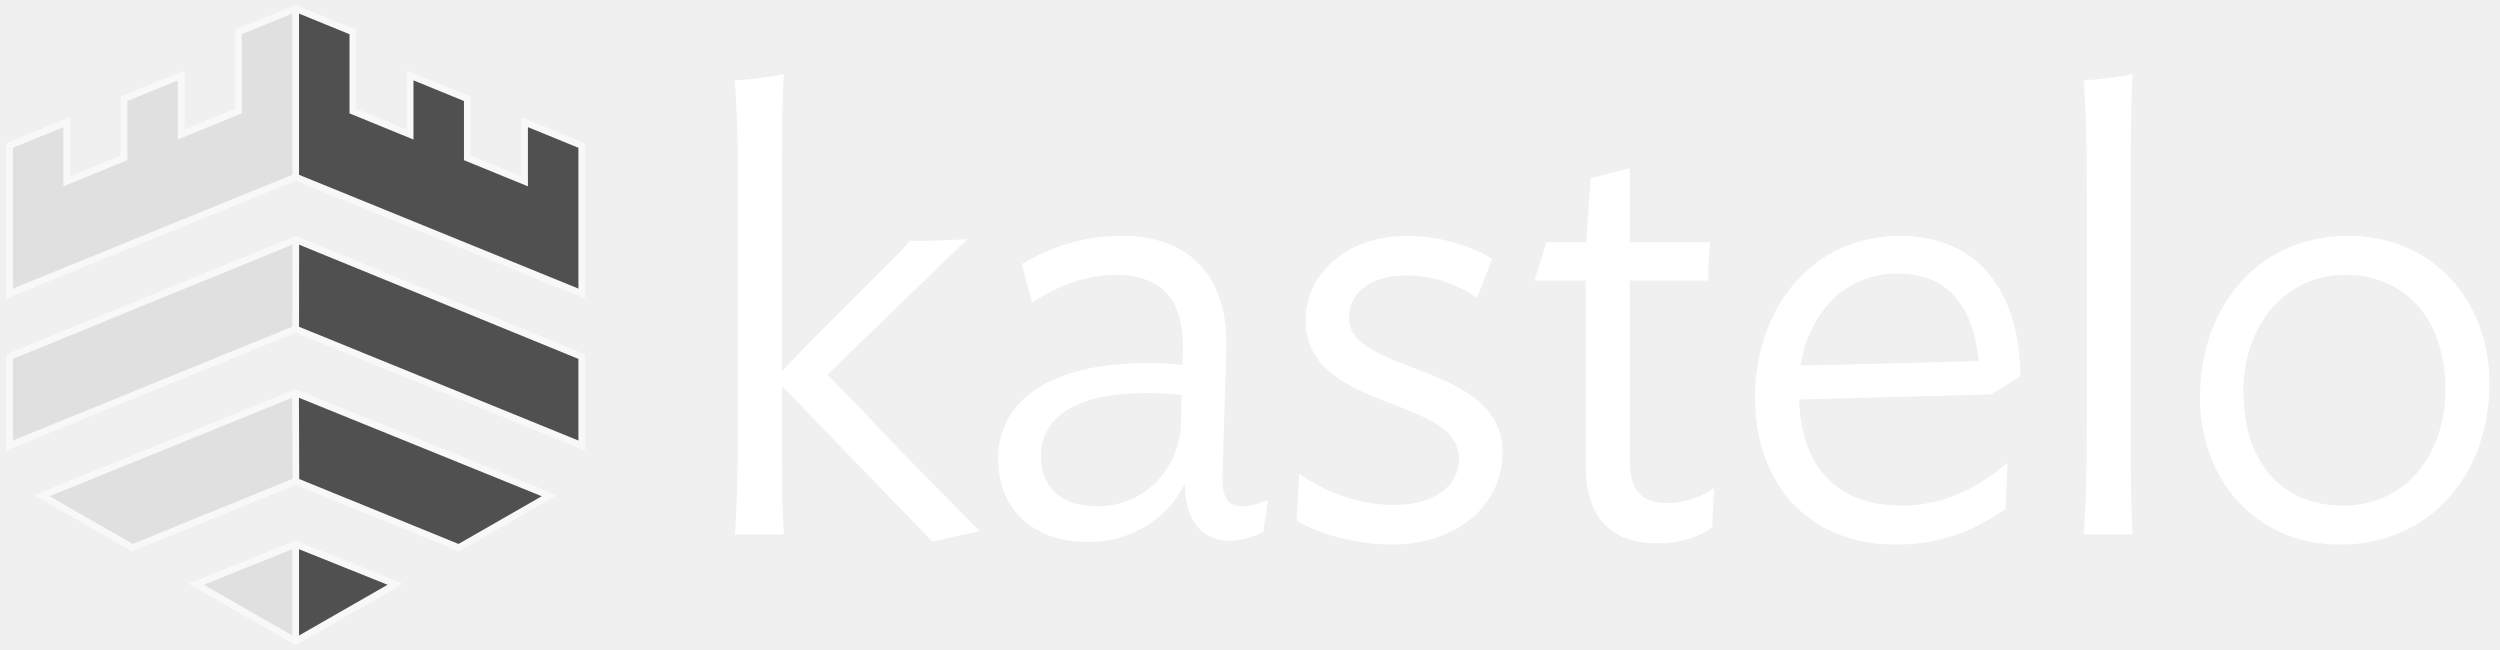
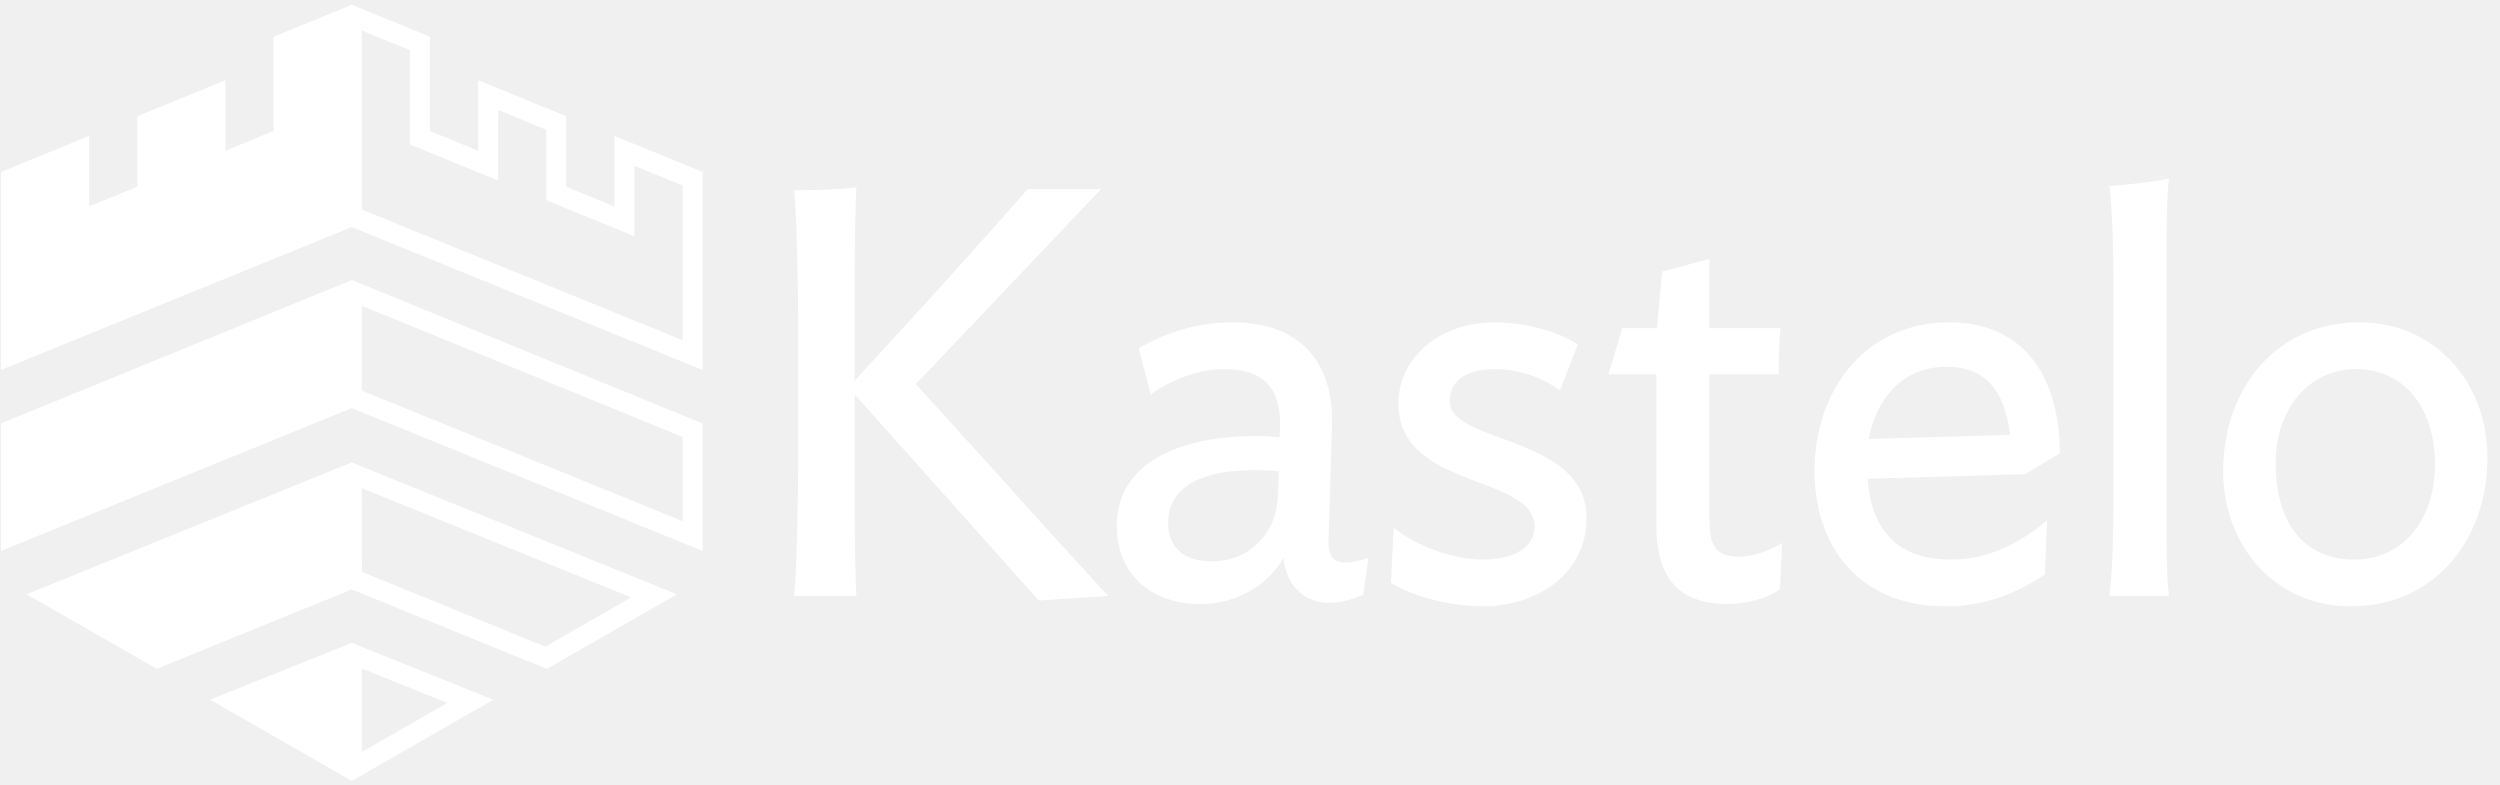
- <svg xmlns="http://www.w3.org/2000/svg" width="100%" height="100%" viewBox="0 0 3096 804" version="1.1" xml:space="preserve" style="fill-rule:evenodd;clip-rule:evenodd;stroke-miterlimit:3;">
-   <rect id="Horizontal-Light" x="0.56" y="0.839" width="3094.49" height="803.15" style="fill:none;" />
+ <svg xmlns="http://www.w3.org/2000/svg" width="100%" height="100%" viewBox="0 0 2599 816" version="1.1" xml:space="preserve" style="fill-rule:evenodd;clip-rule:evenodd;stroke-miterlimit:3;">
+   <rect id="Horizontal-White" x="0.114" y="0.539" width="2598.43" height="814.961" style="fill:none;" />
  <clipPath id="_clip1">
-     <rect x="0.56" y="0.839" width="3094.49" height="803.15" />
+     <rect x="0.114" y="0.539" width="2598.43" height="814.961" />
  </clipPath>
  <g clip-path="url(#_clip1)">
    <g id="Layer1">
-       <path d="M1154.51,670.477l58.583,-12.667c-25.333,-26.125 -115.583,-116.375 -147.25,-152l-41.167,-41.958l173.375,-167.833c-19.791,1.583 -49.083,2.375 -71.25,2.375c-17.416,21.375 -126.666,125.875 -158.333,161.5l0,-276.292c0,-32.458 0.792,-77.583 2.375,-91.833c-18.208,3.958 -40.375,6.333 -60.958,7.916c3.166,36.417 3.958,79.167 3.958,133l0,298.459c0,45.916 -0.792,96.583 -3.958,130.625l60.958,0c-1.583,-19.792 -2.375,-50.667 -2.375,-78.375l0,-105.292l186.042,192.375Z" style="fill:#fff;fill-rule:nonzero;" />
-       <path d="M1347.68,671.269c53.834,0 99.75,-30.084 119.542,-72.042c0.792,52.25 26.917,70.458 55.417,70.458c16.625,0 30.875,-5.541 41.958,-11.083l5.542,-39.583c-11.084,4.75 -21.375,7.916 -31.667,7.916c-17.417,0 -25.333,-9.5 -24.542,-38.791l4.75,-156.75c2.375,-87.875 -44.333,-139.334 -129.833,-139.334c-45.125,0 -85.5,12.667 -123.5,34.834l12.667,48.291c26.916,-19 65.708,-34.833 102.916,-34.833c58.584,0 86.292,31.667 83.917,96.583l-0.792,15.042c-13.458,-1.583 -27.708,-2.375 -42.75,-2.375c-128.25,0 -185.25,51.458 -185.25,118.75c0,60.167 41.167,102.917 111.625,102.917Zm11.084,-44.334c-49.084,0 -69.667,-27.708 -69.667,-61.75c0,-41.166 31.667,-78.375 130.625,-78.375c14.25,0 29.292,0.792 43.542,2.375l-0.792,34.834c-2.375,59.375 -46.708,102.916 -103.708,102.916Z" style="fill:#fff;fill-rule:nonzero;" />
-       <path d="M1741.93,292.06c-72.833,0 -125.083,45.917 -125.083,104.5c0,114 190,92.625 190,171.792c0,37.208 -36.417,57 -80.75,57c-42.75,0 -87.083,-16.625 -117.167,-38.792l-3.166,57.792c27.708,18.208 77.583,30.083 118.75,30.083c72.041,0 136.166,-42.75 136.166,-114.791c0,-110.834 -190,-95.792 -190,-165.459c0,-36.416 32.459,-53.041 70.459,-53.041c34.041,0 64.125,11.083 87.875,27.708l19,-48.292c-23.75,-14.25 -61.75,-28.5 -106.084,-28.5Z" style="fill:#fff;fill-rule:nonzero;" />
-       <path d="M2122.72,604.769c-15.042,9.5 -35.625,18.208 -57.792,18.208c-30.083,0 -46.708,-13.458 -46.708,-53.042l0,-222.458l97.375,0c0,-21.375 0.792,-34.042 2.375,-47.5l-99.75,0l0,-91.833l-48.292,12.666l-5.541,79.167l-49.084,0l-15.041,47.5l63.333,0l0,228c0,61.75 27.708,97.375 89.458,97.375c25.334,0 52.25,-7.917 67.292,-19.792l2.375,-48.291Z" style="fill:#fff;fill-rule:nonzero;" />
-       <path d="M2501.93,466.227c0,-97.375 -46.708,-174.167 -148.833,-174.167c-108.458,0 -179.708,88.667 -179.708,201.084c0,99.75 60.958,181.291 174.958,181.291c56.208,0 98.167,-18.208 135.375,-44.333l2.375,-57c-34.833,29.292 -76,53.042 -131.417,53.042c-77.583,0 -124.291,-45.917 -126.666,-131.417l237.5,-6.333l36.416,-22.167Zm-272.333,-13.458c10.292,-63.334 53.833,-114 119.542,-114c62.541,0 94.208,38.791 101.333,108.458l-220.875,5.542Z" style="fill:#fff;fill-rule:nonzero;" />
-       <path d="M2641.26,661.769c-1.584,-20.584 -2.375,-50.667 -2.375,-78.375l0,-400.584c0,-31.666 0.791,-76.791 2.375,-91.041c-18.209,3.958 -40.375,6.333 -60.959,7.916c3.167,36.417 3.959,79.167 3.959,133l0,297.667c0,46.708 -0.792,97.375 -3.959,131.417l60.959,0Z" style="fill:#fff;fill-rule:nonzero;" />
-       <path d="M3083.01,474.144c0,-99.75 -68.875,-182.084 -174.959,-182.084c-111.625,0 -183.666,87.875 -183.666,200.292c0,100.542 68.083,182.083 173.375,182.083c112.416,0 185.25,-87.875 185.25,-200.291Zm-54.625,7.916c0,79.959 -48.292,144.084 -126.667,144.084c-73.625,0 -123.5,-50.667 -123.5,-142.5c0,-79.167 50.667,-143.292 126.667,-143.292c69.666,0 123.5,50.667 123.5,141.708Z" style="fill:#fff;fill-rule:nonzero;" />
+       <path d="M1079.97,624.319l72,-4.8c-34.2,-37.2 -78.6,-85.8 -111.6,-123l-88.2,-97.2l192.6,-202.8l-76.2,0c-33,37.2 -70.2,79.2 -102.6,114.6l-77.4,84.6l-0,-112.2c-0,-23.4 0.6,-71.4 1.8,-88.8c-19.2,2.4 -41.4,3 -64.8,3c3,28.8 4.2,106.2 4.2,144.6l-0,132.6c-0,39 -1.2,115.8 -4.2,144.6l64.8,0c-1.2,-16.8 -1.8,-63.6 -1.8,-86.4l-0,-123l191.4,214.2Z" style="fill:#fff;fill-rule:nonzero;" />
+       <path d="M1247.97,627.919c38.4,0 70.2,-19.8 86.4,-48c3,31.2 24,46.8 46.8,46.8c14.4,0 25.8,-4.2 36,-8.4l5.4,-38.4c-9,3 -16.8,4.8 -24,4.8c-13.2,0 -18,-7.2 -17.4,-24l3.6,-118.8c1.8,-63.6 -31.8,-106.8 -103.2,-106.8c-35.4,0 -67.8,9.6 -97.8,27l12.6,48c19.2,-14.4 48.6,-26.4 76.2,-26.4c42,0 59.4,20.4 58.2,61.8l-0.6,9c-7.8,-0.6 -15.6,-1.2 -23.4,-1.2c-96,0 -145.8,37.2 -145.8,93c-0,49.2 34.2,81.6 87,81.6Zm12,-44.4c-33,0 -45.6,-17.4 -45.6,-40.2c-0,-30 23.4,-54.6 90.6,-54.6c8.4,0 16.2,0.6 24.6,1.2l-1.2,27c-1.8,38.4 -30,66.6 -68.4,66.6Z" style="fill:#fff;fill-rule:nonzero;" />
+       <path d="M1553.97,335.119c-58.8,0 -100.2,37.8 -100.2,84.6c-0,89.4 141.6,73.2 141.6,127.8c-0,22.2 -22.8,34.2 -53.4,34.2c-31.8,0 -69,-13.8 -93,-33l-3,57c22.2,15 64.8,24.6 94.8,24.6c58.8,0 108.6,-34.8 108.6,-91.8c-0,-86.4 -142.2,-76.8 -142.2,-121.2c-0,-25.2 22.8,-33.6 46.8,-33.6c24.6,0 49.2,8.4 67.8,22.2l18.6,-48c-19.2,-12 -51.6,-22.8 -86.4,-22.8Z" style="fill:#fff;fill-rule:nonzero;" />
+       <path d="M1852.77,564.319c-12,7.8 -30,14.4 -45,14.4c-20.4,0 -30.6,-7.8 -30.6,-36l-0,-153.6l72,0c-0,-21.6 0.6,-34.8 1.8,-48l-73.8,0l-0,-72l-49.2,13.2l-5.4,58.8l-36,0l-14.4,48l49.8,0l-0,157.2c-0,52.2 21.6,81.6 73.8,81.6c18,0 42,-5.4 54.6,-15.6l2.4,-48Z" style="fill:#fff;fill-rule:nonzero;" />
+       <path d="M2141.37,471.319c-0,-75 -33.6,-136.2 -115.2,-136.2c-85.2,0 -139.8,68.4 -139.8,154.8c-0,75 43.8,140.4 136.2,140.4c39.6,0 72.6,-12.6 103.2,-33l2.4,-56.4c-27,22.2 -58.2,40.8 -100.2,40.8c-53.4,0 -82.2,-28.2 -86.4,-84l163.8,-4.8l36,-21.6Zm-198.6,-15c7.8,-42.6 36,-75 80.4,-75c41.4,0 60.6,24.6 66.6,70.8l-147,4.2Z" style="fill:#fff;fill-rule:nonzero;" />
+       <path d="M2254.77,619.519c-1.8,-15.6 -2.4,-37.2 -2.4,-58.2l-0,-310.2c-0,-20.4 0.6,-49.8 2.4,-65.4c-18,3.6 -40.2,6 -61.8,7.8c3,25.8 4.2,64.2 4.2,99l-0,228.6c-0,35.4 -1.2,72.6 -4.2,98.4l61.8,0Z" style="fill:#fff;fill-rule:nonzero;" />
+       <path d="M2585.97,475.519c-0,-75 -51.6,-140.4 -133.8,-140.4c-85.2,0 -141,68.4 -141,154.8c-0,75 51.6,140.4 133.2,140.4c85.8,0 141.6,-68.4 141.6,-154.8Zm-54.6,7.8c-0,54.6 -31.2,98.4 -84,98.4c-49.2,0 -81.6,-34.2 -81.6,-100.8c-0,-54 33,-97.2 84,-97.2c45.6,0 81.6,35.4 81.6,99.6Z" style="fill:#fff;fill-rule:nonzero;" />
    </g>
    <g>
-       <g id="Right-fill">
-         <path d="M489.512,723.49l-123.368,70.727l0,-120.196l123.368,49.469Z" style="fill:#505050;fill-rule:nonzero;" />
-         <path d="M366.144,296.797l354.331,144.85l0,110.06l-354.331,-144.267l0,-110.643Z" style="fill:#505050;fill-rule:nonzero;" />
-         <path d="M366.144,595.966l0,-109.596l314.252,127.486l-112.255,64.355l-201.997,-82.245Z" style="fill:#505050;fill-rule:nonzero;" />
-         <path d="M366.144,219.286l0,-208.675l70.866,28.97l0,98.032l70.866,28.97l0,-73.295l70.866,28.97l0,73.295l70.866,28.97l0,-73.295l70.867,28.97l0,183.355l-354.331,-144.267Z" style="fill:#505050;fill-rule:nonzero;" />
-       </g>
      <g id="Left-fill">
-         <path d="M242.776,723.462l123.368,70.727l0,-120.196l-123.368,49.469Z" style="fill:#e0e0e0;fill-rule:nonzero;" />
-         <path d="M366.144,296.769l-354.331,144.85l0,110.06l354.331,-144.267l0,-110.643Z" style="fill:#e0e0e0;fill-rule:nonzero;" />
-         <path d="M366.144,595.938l0,-109.596l-314.252,127.486l112.254,64.355l201.998,-82.245Z" style="fill:#e0e0e0;fill-rule:nonzero;" />
-         <path d="M366.144,10.639l-70.866,28.97l0,97.976l-70.866,28.97l0,-73.239l-70.867,28.97l0,73.239l-70.866,28.97l0,-73.239l-70.866,28.97l0,183.299l354.331,-144.267l0,-208.619Z" style="fill:#e0e0e0;fill-rule:nonzero;" />
+         <path d="M242.33,729.039l123.368,70.727l0,-120.196l-123.368,49.469Z" style="fill:#fff;fill-rule:nonzero;" />
+         <path d="M365.698,302.347l-354.331,144.849l0,110.06l354.331,-144.267l0,-110.642Z" style="fill:#fff;fill-rule:nonzero;" />
+         <path d="M365.698,601.515l0,-109.595l-314.252,127.485l112.255,64.356l201.997,-82.246Z" style="fill:#fff;fill-rule:nonzero;" />
+         <path d="M365.698,16.216l-70.866,28.97l-0,97.976l-70.866,28.97l-0,-73.239l-70.866,28.97l-0,73.239l-70.866,28.97l-0,-73.239l-70.867,28.97l0,183.299l354.331,-144.267l0,-208.619Z" style="fill:#fff;fill-rule:nonzero;" />
      </g>
      <g id="Outline">
-         <path d="M366.144,794.189l-123.368,-70.727l123.368,-49.469l123.368,49.525l-123.368,70.671Z" style="fill:none;stroke:#f8f8f8;stroke-width:8.33px;" />
-         <path d="M366.144,794.189l0,-118.053" style="fill:none;stroke:#f8f8f8;stroke-width:8.33px;" />
-         <path d="M366.144,407.412l-354.331,144.267l0,-110.06l354.331,-144.85l354.331,144.906l0,110.06l-354.331,-144.267l0.137,-110.643" style="fill:none;stroke:#f8f8f8;stroke-width:8.33px;" />
-         <path d="M568.141,678.239l-201.997,-82.301l-201.998,82.245l-112.254,-64.355l314.114,-127.43l314.39,127.486l-112.255,64.355Z" style="fill:none;stroke:#f8f8f8;stroke-width:8.33px;" />
-         <path d="M366.006,486.398l0.4,109.647l-0.4,-109.647Z" style="fill:none;stroke:#f8f8f8;stroke-width:8.33px;" />
-         <path d="M366.144,10.639l-70.866,28.97l0,97.976l-70.866,28.97l0,-73.239l-70.867,28.97l0,73.239l-70.866,28.97l0,-73.239l-70.866,28.97l0,183.299l354.331,-144.267l354.331,144.323l0,-183.355l-70.867,-28.97l0,73.295l-70.866,-28.97l0,-73.295l-70.866,-28.97l0,73.295l-70.866,-28.97l0,-98.032l-70.866,-28.97Z" style="fill:none;stroke:#f8f8f8;stroke-width:8.33px;" />
-         <path d="M366.144,10.639l0,208.619" style="fill:none;stroke:#f8f8f8;stroke-width:8.33px;" />
+         <path d="M365.698,799.766l-123.368,-70.727l123.368,-49.469l123.368,49.525l-123.368,70.671Z" style="fill:none;stroke:#fff;stroke-width:20.83px;" />
+         <path d="M365.698,799.766l0,-118.053" style="fill:none;stroke:#fff;stroke-width:20.83px;" />
+         <path d="M365.698,412.989l-354.331,144.267l0,-110.06l354.331,-144.849l354.331,144.905l-0,110.06l-354.331,-144.266l0.137,-110.643" style="fill:none;stroke:#fff;stroke-width:20.83px;" />
+         <path d="M567.695,683.817l-201.997,-82.302l-201.997,82.246l-112.255,-64.356l314.114,-127.429l314.39,127.485l-112.255,64.356Z" style="fill:none;stroke:#fff;stroke-width:20.83px;" />
+         <path d="M365.56,491.976l0.401,109.646l-0.401,-109.646Z" style="fill:none;stroke:#fff;stroke-width:20.83px;" />
+         <path d="M365.698,16.216l-70.866,28.97l-0,97.976l-70.866,28.97l-0,-73.239l-70.866,28.97l-0,73.239l-70.866,28.97l-0,-73.239l-70.867,28.97l0,183.299l354.331,-144.267l354.331,144.323l-0,-183.355l-70.866,-28.97l-0,73.295l-70.866,-28.97l-0,-73.295l-70.867,-28.97l0,73.295l-70.866,-28.97l0,-98.032l-70.866,-28.97Z" style="fill:none;stroke:#fff;stroke-width:20.83px;" />
+         <path d="M365.698,16.216l0,208.619" style="fill:none;stroke:#fff;stroke-width:20.83px;" />
      </g>
    </g>
  </g>
</svg>
